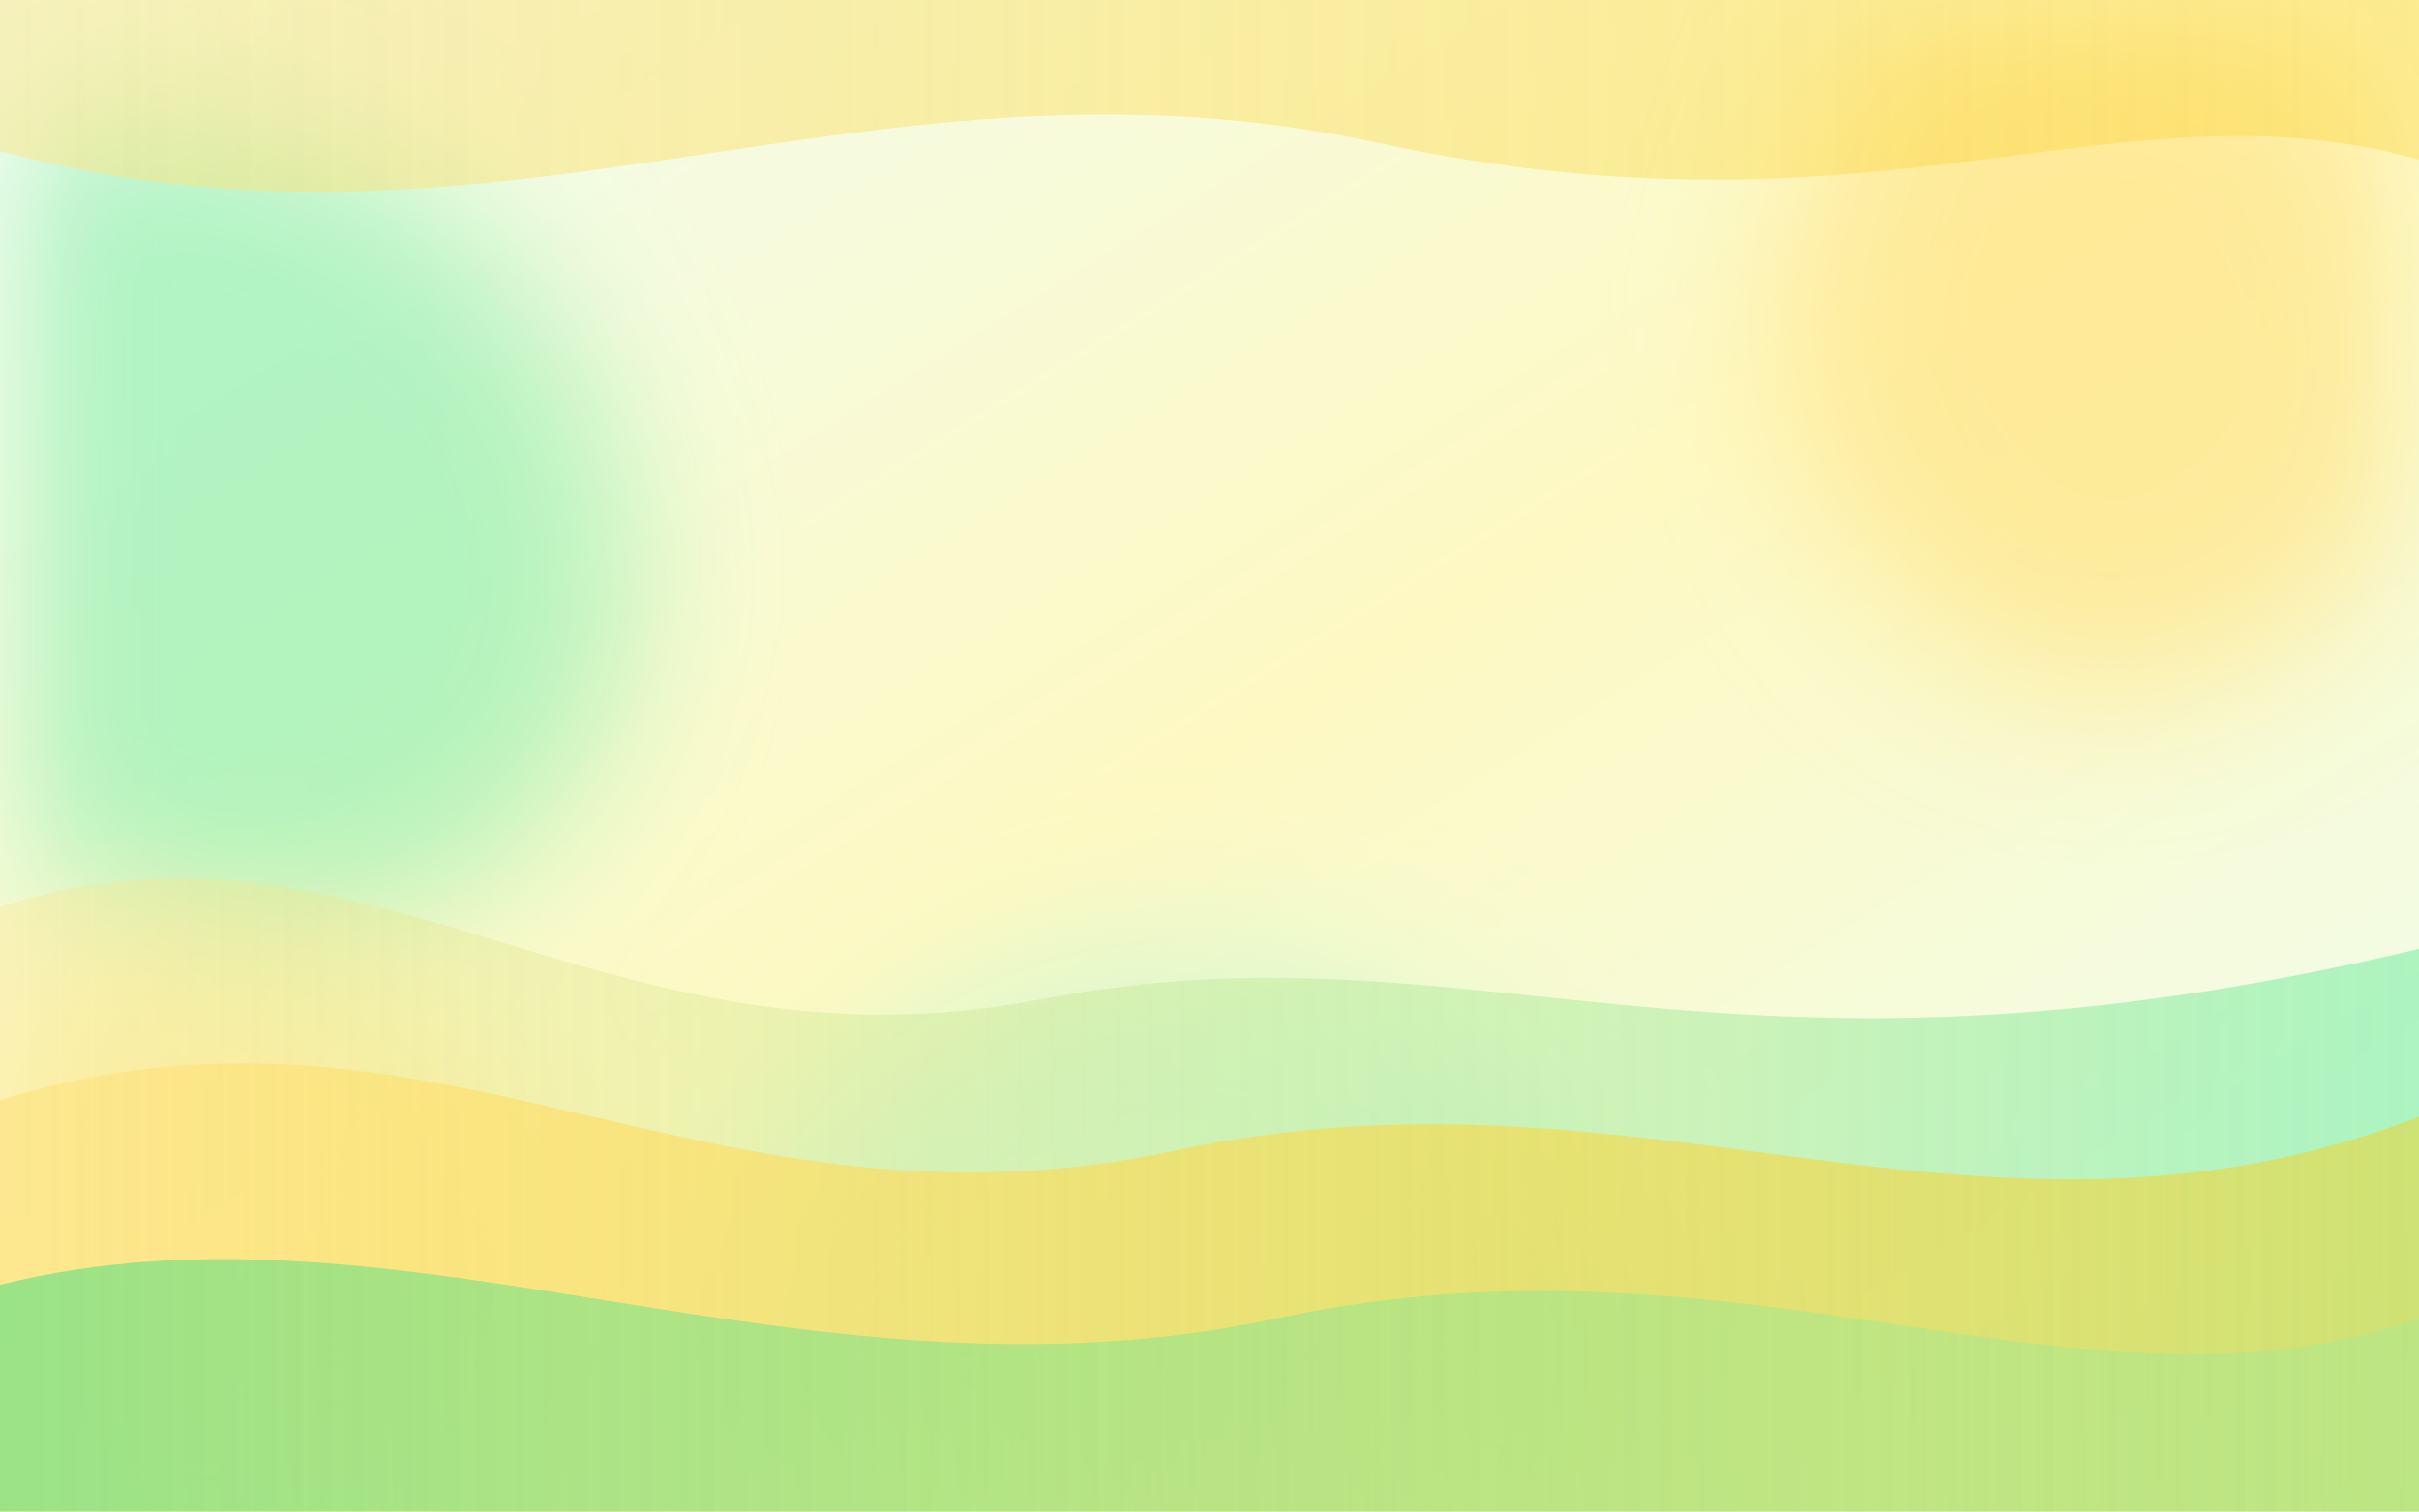
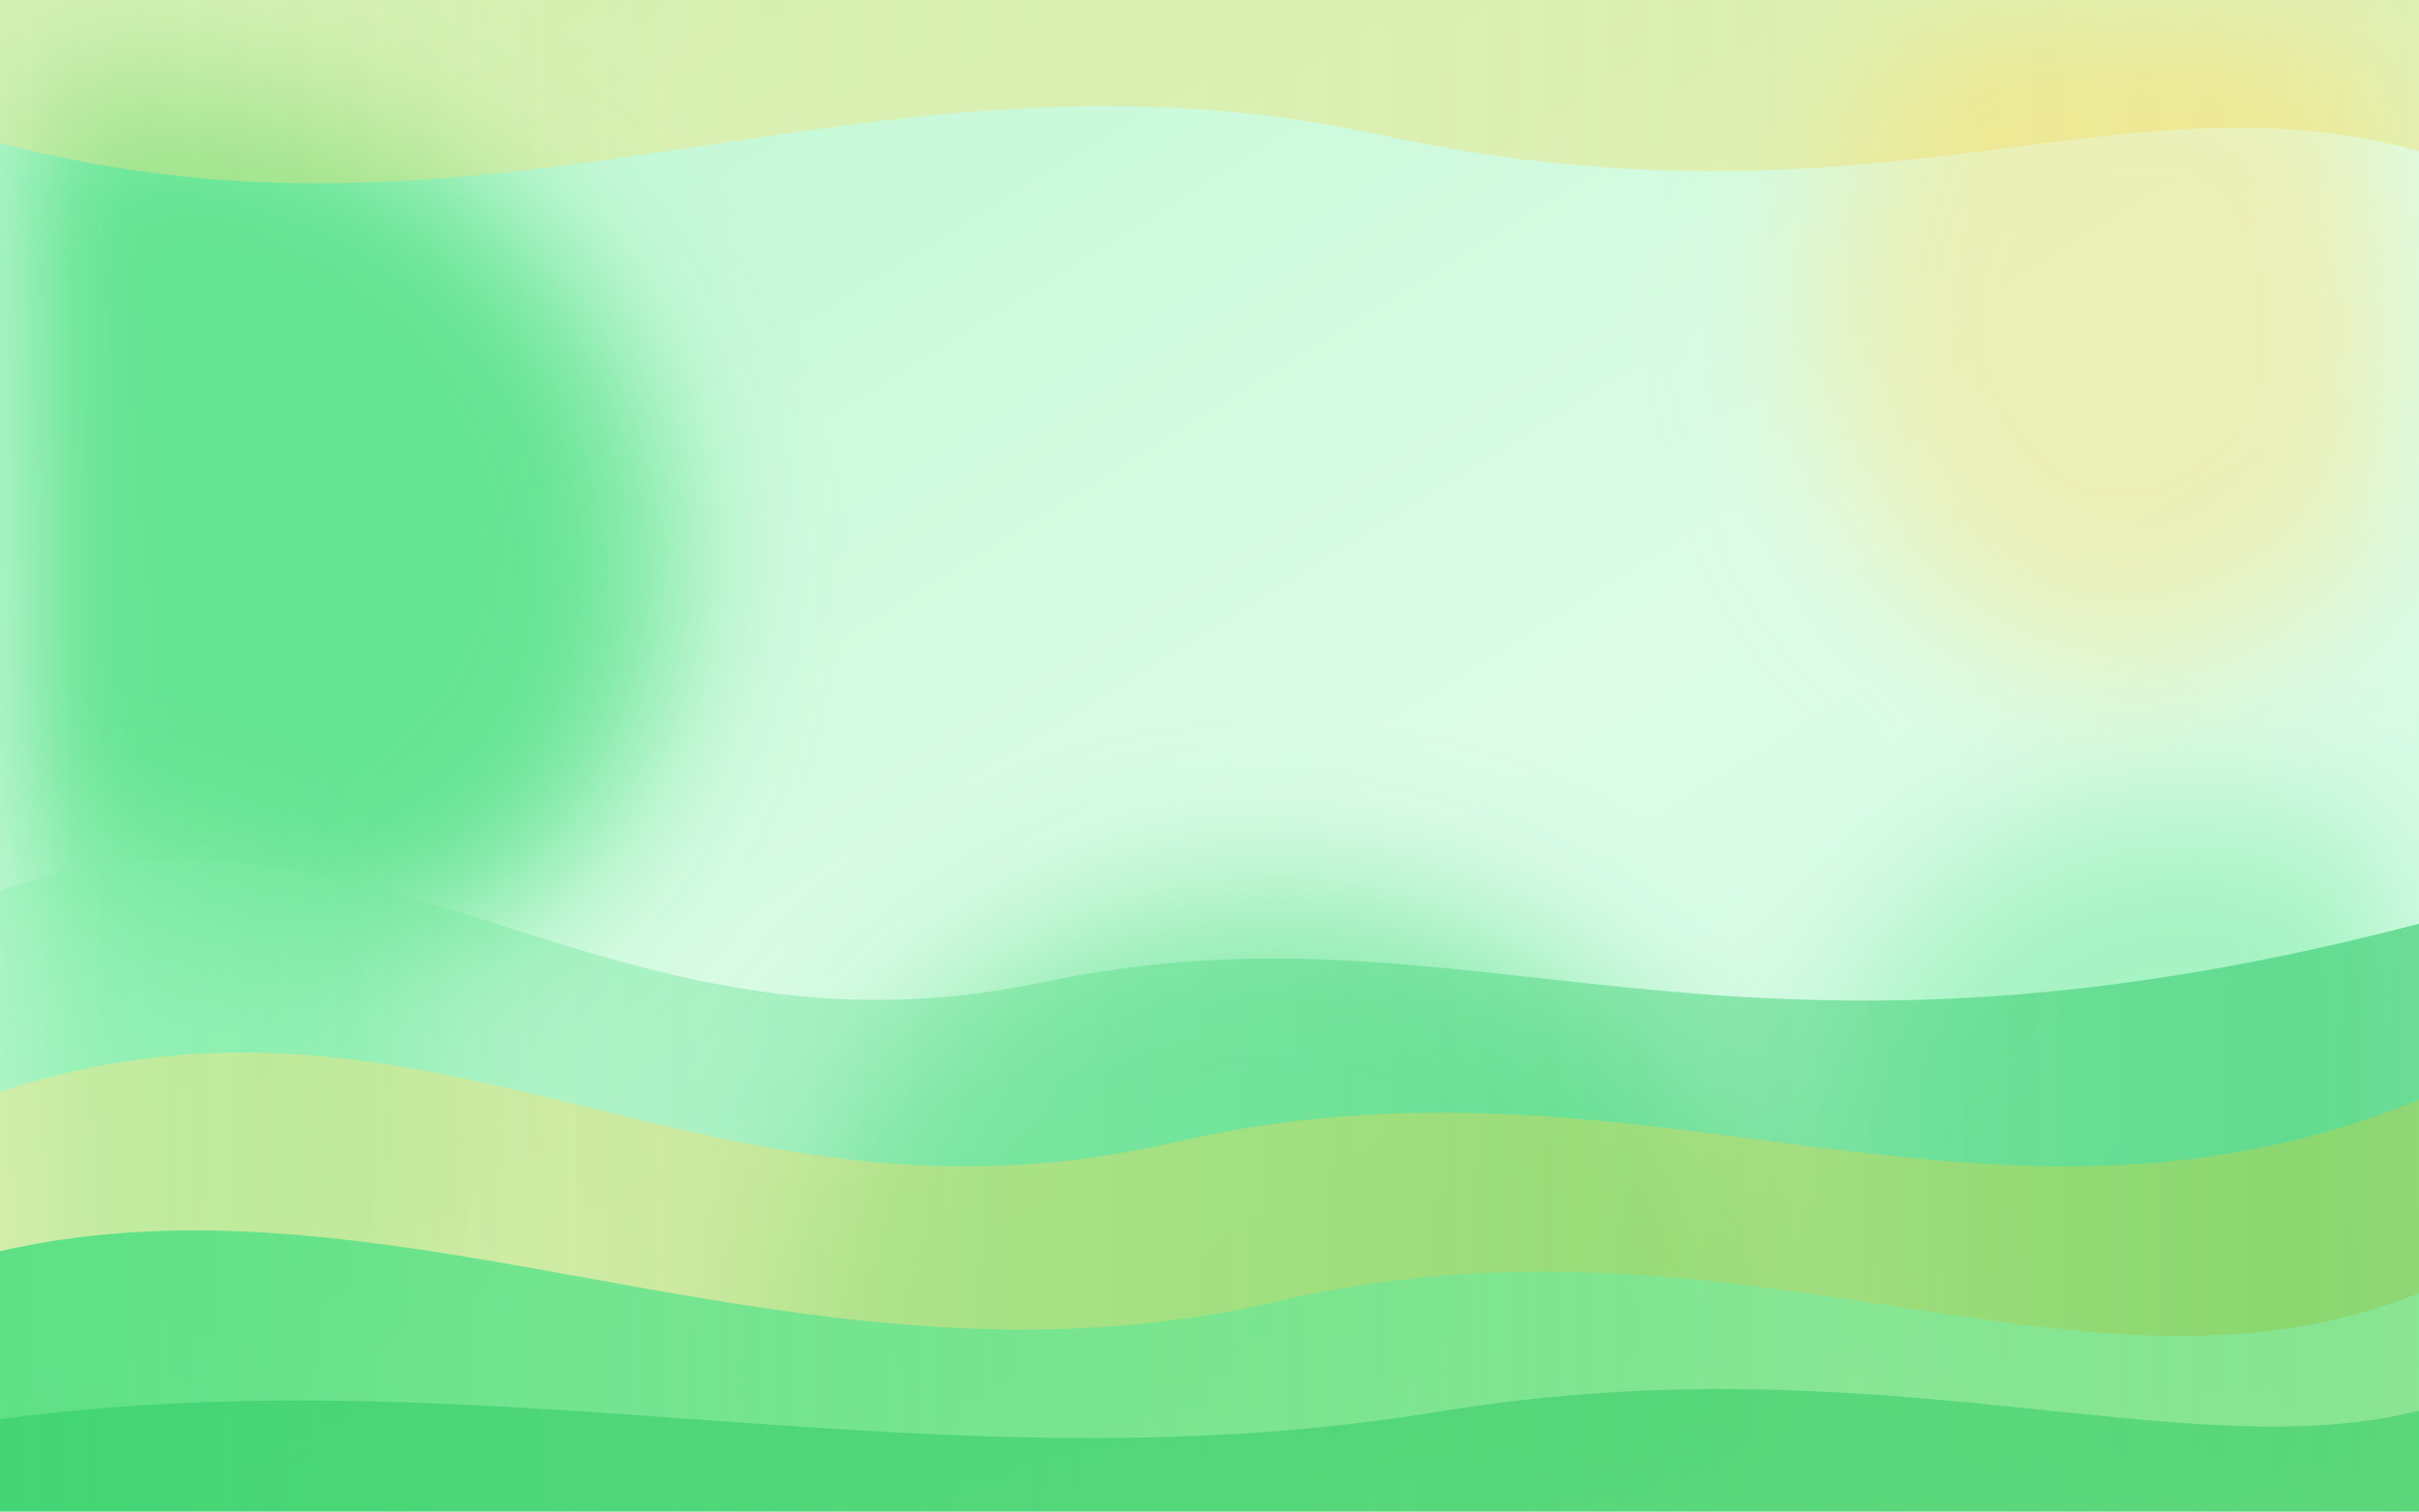
<svg xmlns="http://www.w3.org/2000/svg" viewBox="0 0 1440 900" preserveAspectRatio="xMidYMid slice">
  <defs>
    <linearGradient id="bg" x1="0" y1="0" x2="1" y2="1">
-       <stop offset="0" stop-color="#f0fdf4" />
-       <stop offset="0.5" stop-color="#fef9c3" />
-       <stop offset="1" stop-color="#ecfdf5" />
+       <stop offset="0" stop-color="#bbf7d0" />
+       <stop offset="0.55" stop-color="#dcfce7" />
+       <stop offset="1" stop-color="#d1fae5" />
    </linearGradient>
    <linearGradient id="waveA" x1="0" y1="0" x2="1" y2="0">
-       <stop offset="0" stop-color="#4ade80" stop-opacity="0.55" />
-       <stop offset="1" stop-color="#86efac" stop-opacity="0.25" />
+       <stop offset="0" stop-color="#4ade80" stop-opacity="0.85" />
+       <stop offset="1" stop-color="#86efac" stop-opacity="0.55" />
    </linearGradient>
    <linearGradient id="waveB" x1="0" y1="0" x2="1" y2="0">
-       <stop offset="0" stop-color="#fde68a" stop-opacity="0.8" />
-       <stop offset="1" stop-color="#facc15" stop-opacity="0.45" />
+       <stop offset="0" stop-color="#fde68a" stop-opacity="0.7" />
+       <stop offset="1" stop-color="#facc15" stop-opacity="0.4" />
    </linearGradient>
    <linearGradient id="waveC" x1="1" y1="0" x2="0" y2="0">
-       <stop offset="0" stop-color="#86efac" stop-opacity="0.65" />
-       <stop offset="1" stop-color="#fde68a" stop-opacity="0.35" />
+       <stop offset="0" stop-color="#22c55e" stop-opacity="0.55" />
+       <stop offset="1" stop-color="#86efac" stop-opacity="0.35" />
    </linearGradient>
    <filter id="soft" x="-40%" y="-40%" width="180%" height="180%">
      <feGaussianBlur stdDeviation="45" />
    </filter>
  </defs>
  <rect width="1440" height="900" fill="url(#bg)" />
  <g filter="url(#soft)">
-     <path d="M-140,140 C160,-60 440,200 360,420 C280,640 -40,560 -140,360 Z" fill="#86efac" opacity="0.6" />
-     <path d="M1160,-100 C1420,-30 1540,240 1370,370 C1200,500 1020,300 1070,130 Z" fill="#fde68a" opacity="0.75" />
-     <circle cx="700" cy="840" r="280" fill="#bbf7d0" opacity="0.5" />
-     <circle cx="120" cy="760" r="200" fill="#fde68a" opacity="0.45" />
+     <path d="M-160,120 C180,-80 470,190 380,430 C290,670 -50,580 -160,360 Z" fill="#4ade80" opacity="0.8" />
+     <path d="M-100,520 C120,430 320,600 250,760 C180,920 -60,860 -120,700 Z" fill="#86efac" opacity="0.7" />
+     <path d="M1180,-100 C1430,-30 1540,230 1370,360 C1210,480 1040,300 1090,130 Z" fill="#fde68a" opacity="0.5" />
+     <circle cx="760" cy="830" r="300" fill="#4ade80" opacity="0.55" />
+     <circle cx="1300" cy="700" r="220" fill="#86efac" opacity="0.6" />
  </g>
-   <path d="M0,90 C300,170 520,20 820,85 C1120,150 1260,45 1440,95 L1440,0 L0,0 Z" fill="url(#waveB)" opacity="0.65" />
-   <path d="M0,540 C220,470 360,645 620,595 C880,545 1020,665 1440,565 L1440,900 L0,900 Z" fill="url(#waveC)" />
-   <path d="M0,655 C260,575 420,745 700,685 C980,625 1180,765 1440,665 L1440,900 L0,900 Z" fill="url(#waveB)" />
-   <path d="M0,765 C240,705 480,845 760,785 C1040,725 1240,855 1440,785 L1440,900 L0,900 Z" fill="url(#waveA)" />
+   <path d="M0,85 C300,165 520,15 820,80 C1120,145 1260,40 1440,90 L1440,0 L0,0 Z" fill="url(#waveB)" opacity="0.55" />
+   <path d="M0,530 C220,455 360,640 620,585 C880,530 1020,660 1440,550 L1440,900 L0,900 Z" fill="url(#waveC)" />
+   <path d="M0,650 C260,565 420,745 700,680 C980,615 1180,760 1440,655 L1440,900 L0,900 Z" fill="url(#waveB)" opacity="0.65" />
+   <path d="M0,745 C240,690 480,840 760,775 C1040,710 1240,850 1440,770 L1440,900 L0,900 Z" fill="url(#waveA)" />
+   <path d="M0,845 C300,805 560,890 860,840 C1120,798 1300,875 1440,840 L1440,900 L0,900 Z" fill="#22c55e" opacity="0.45" />
</svg>
